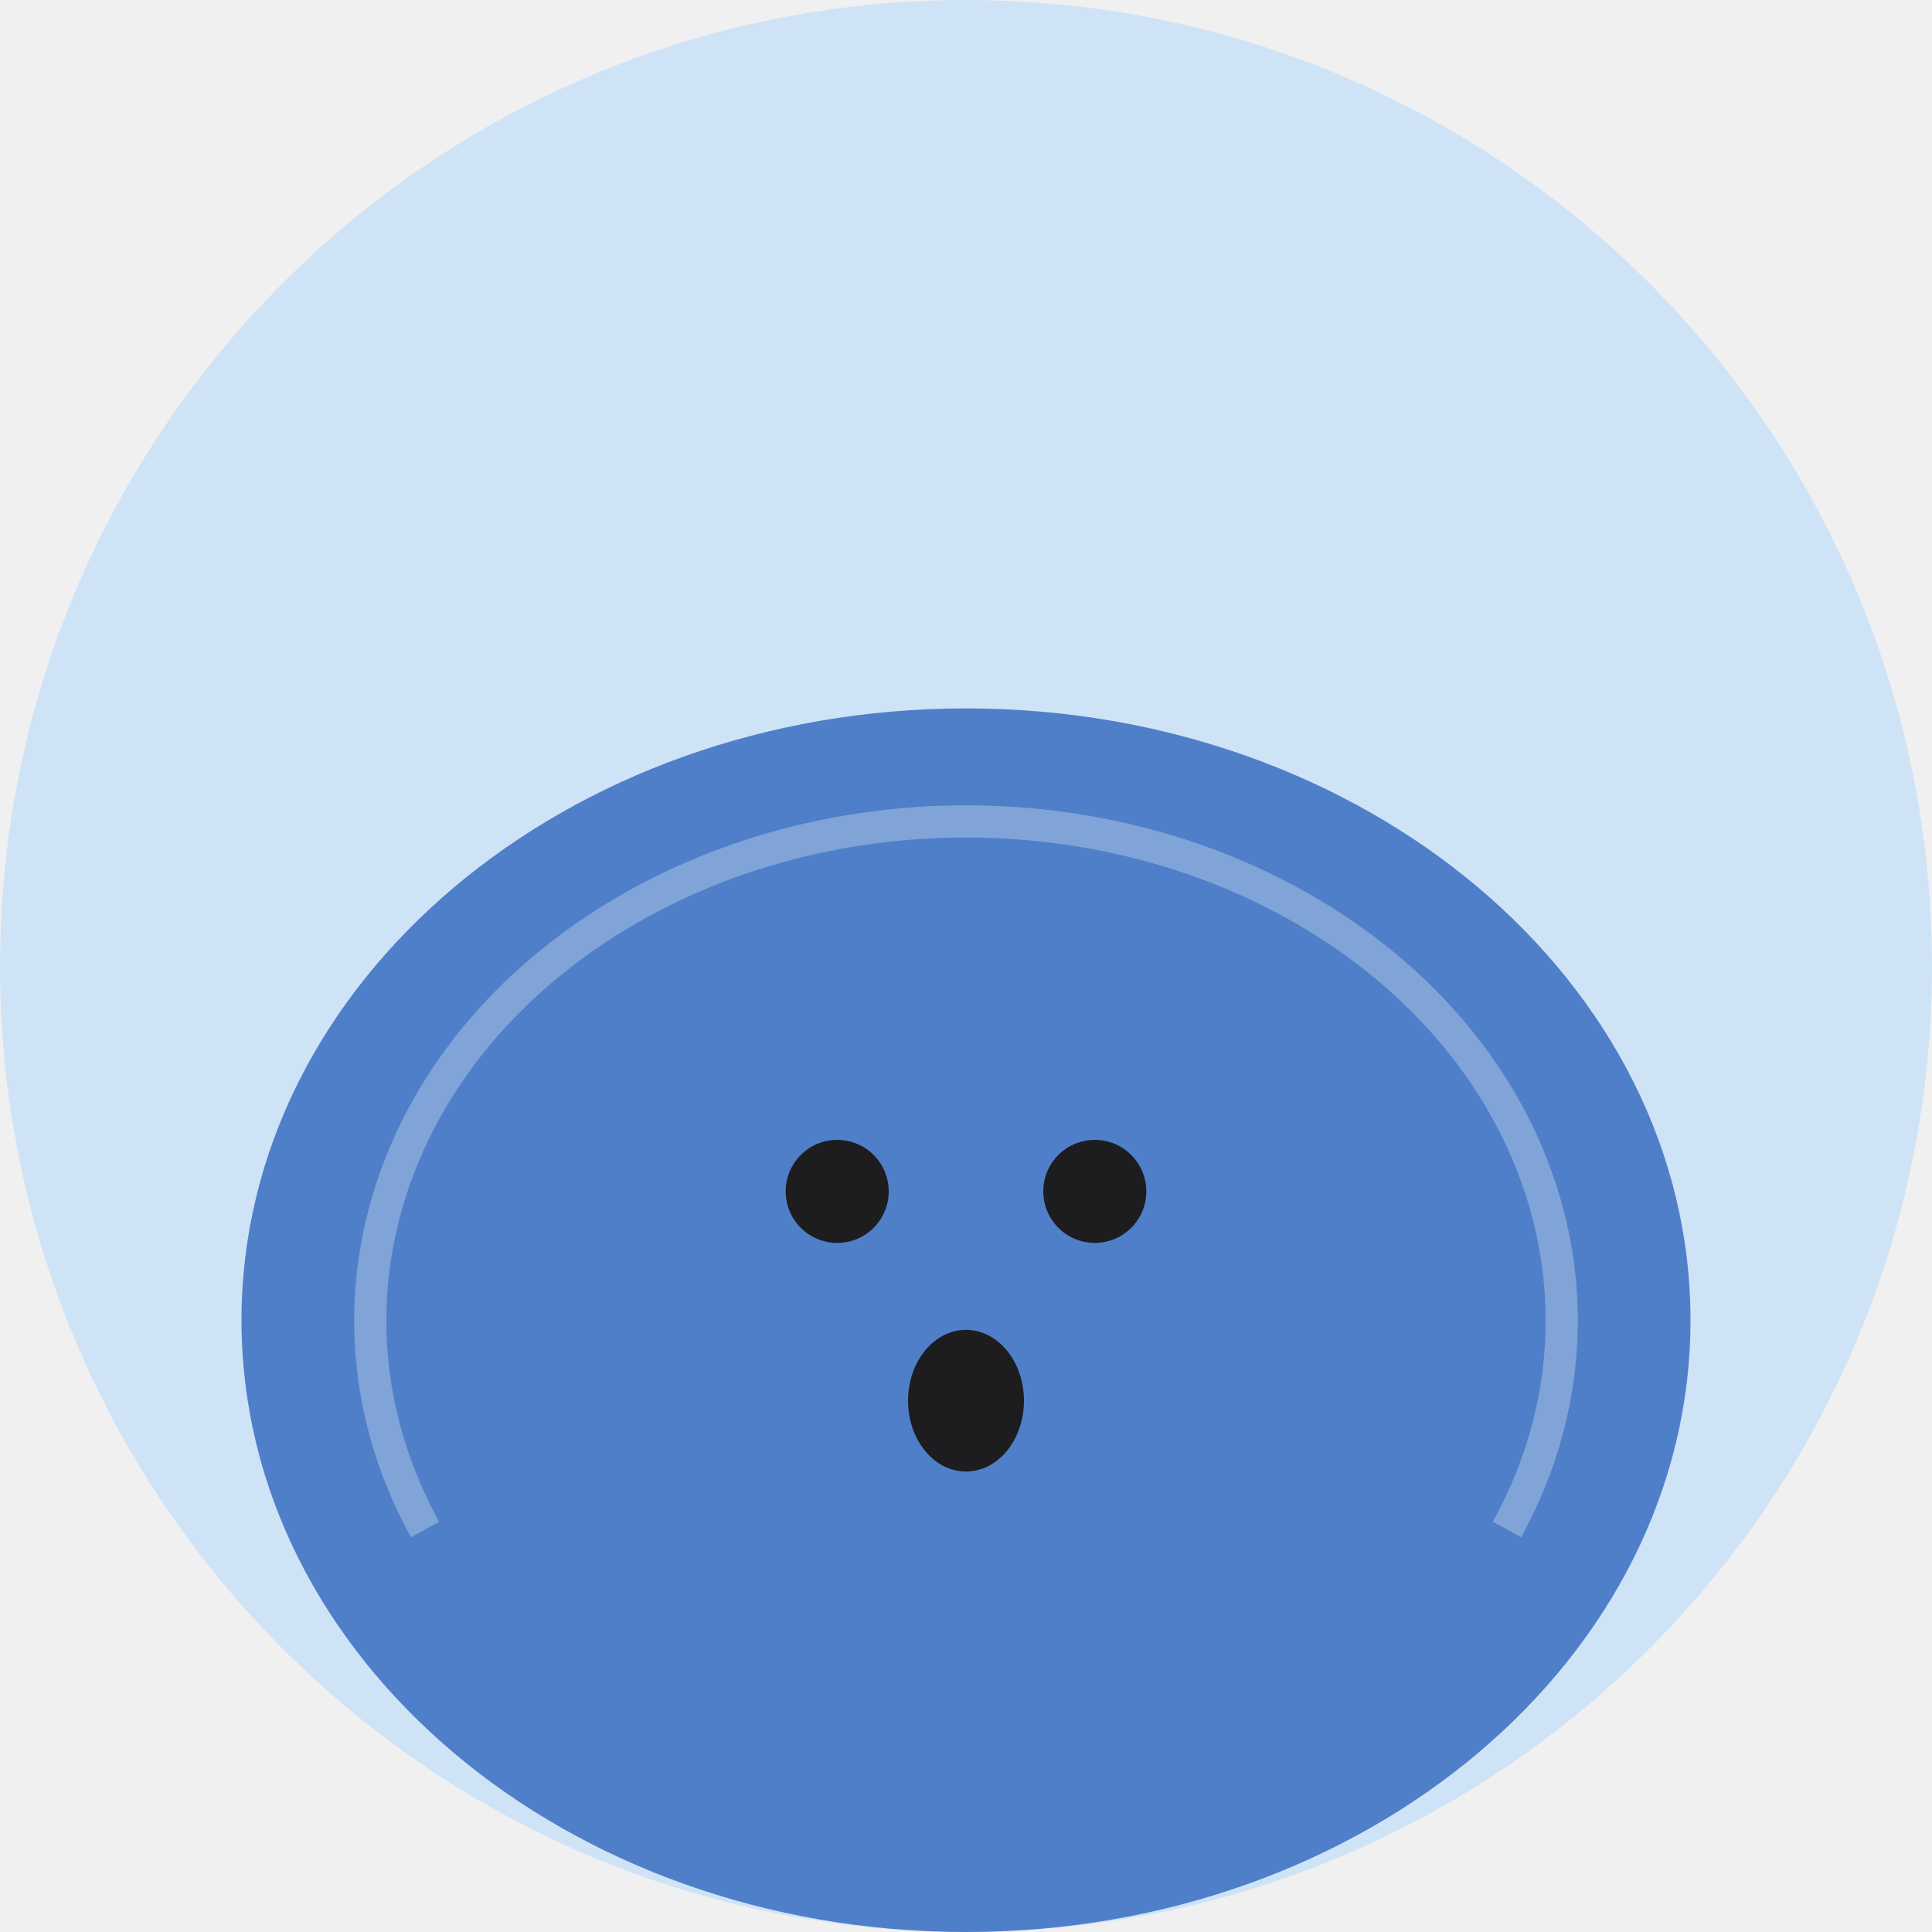
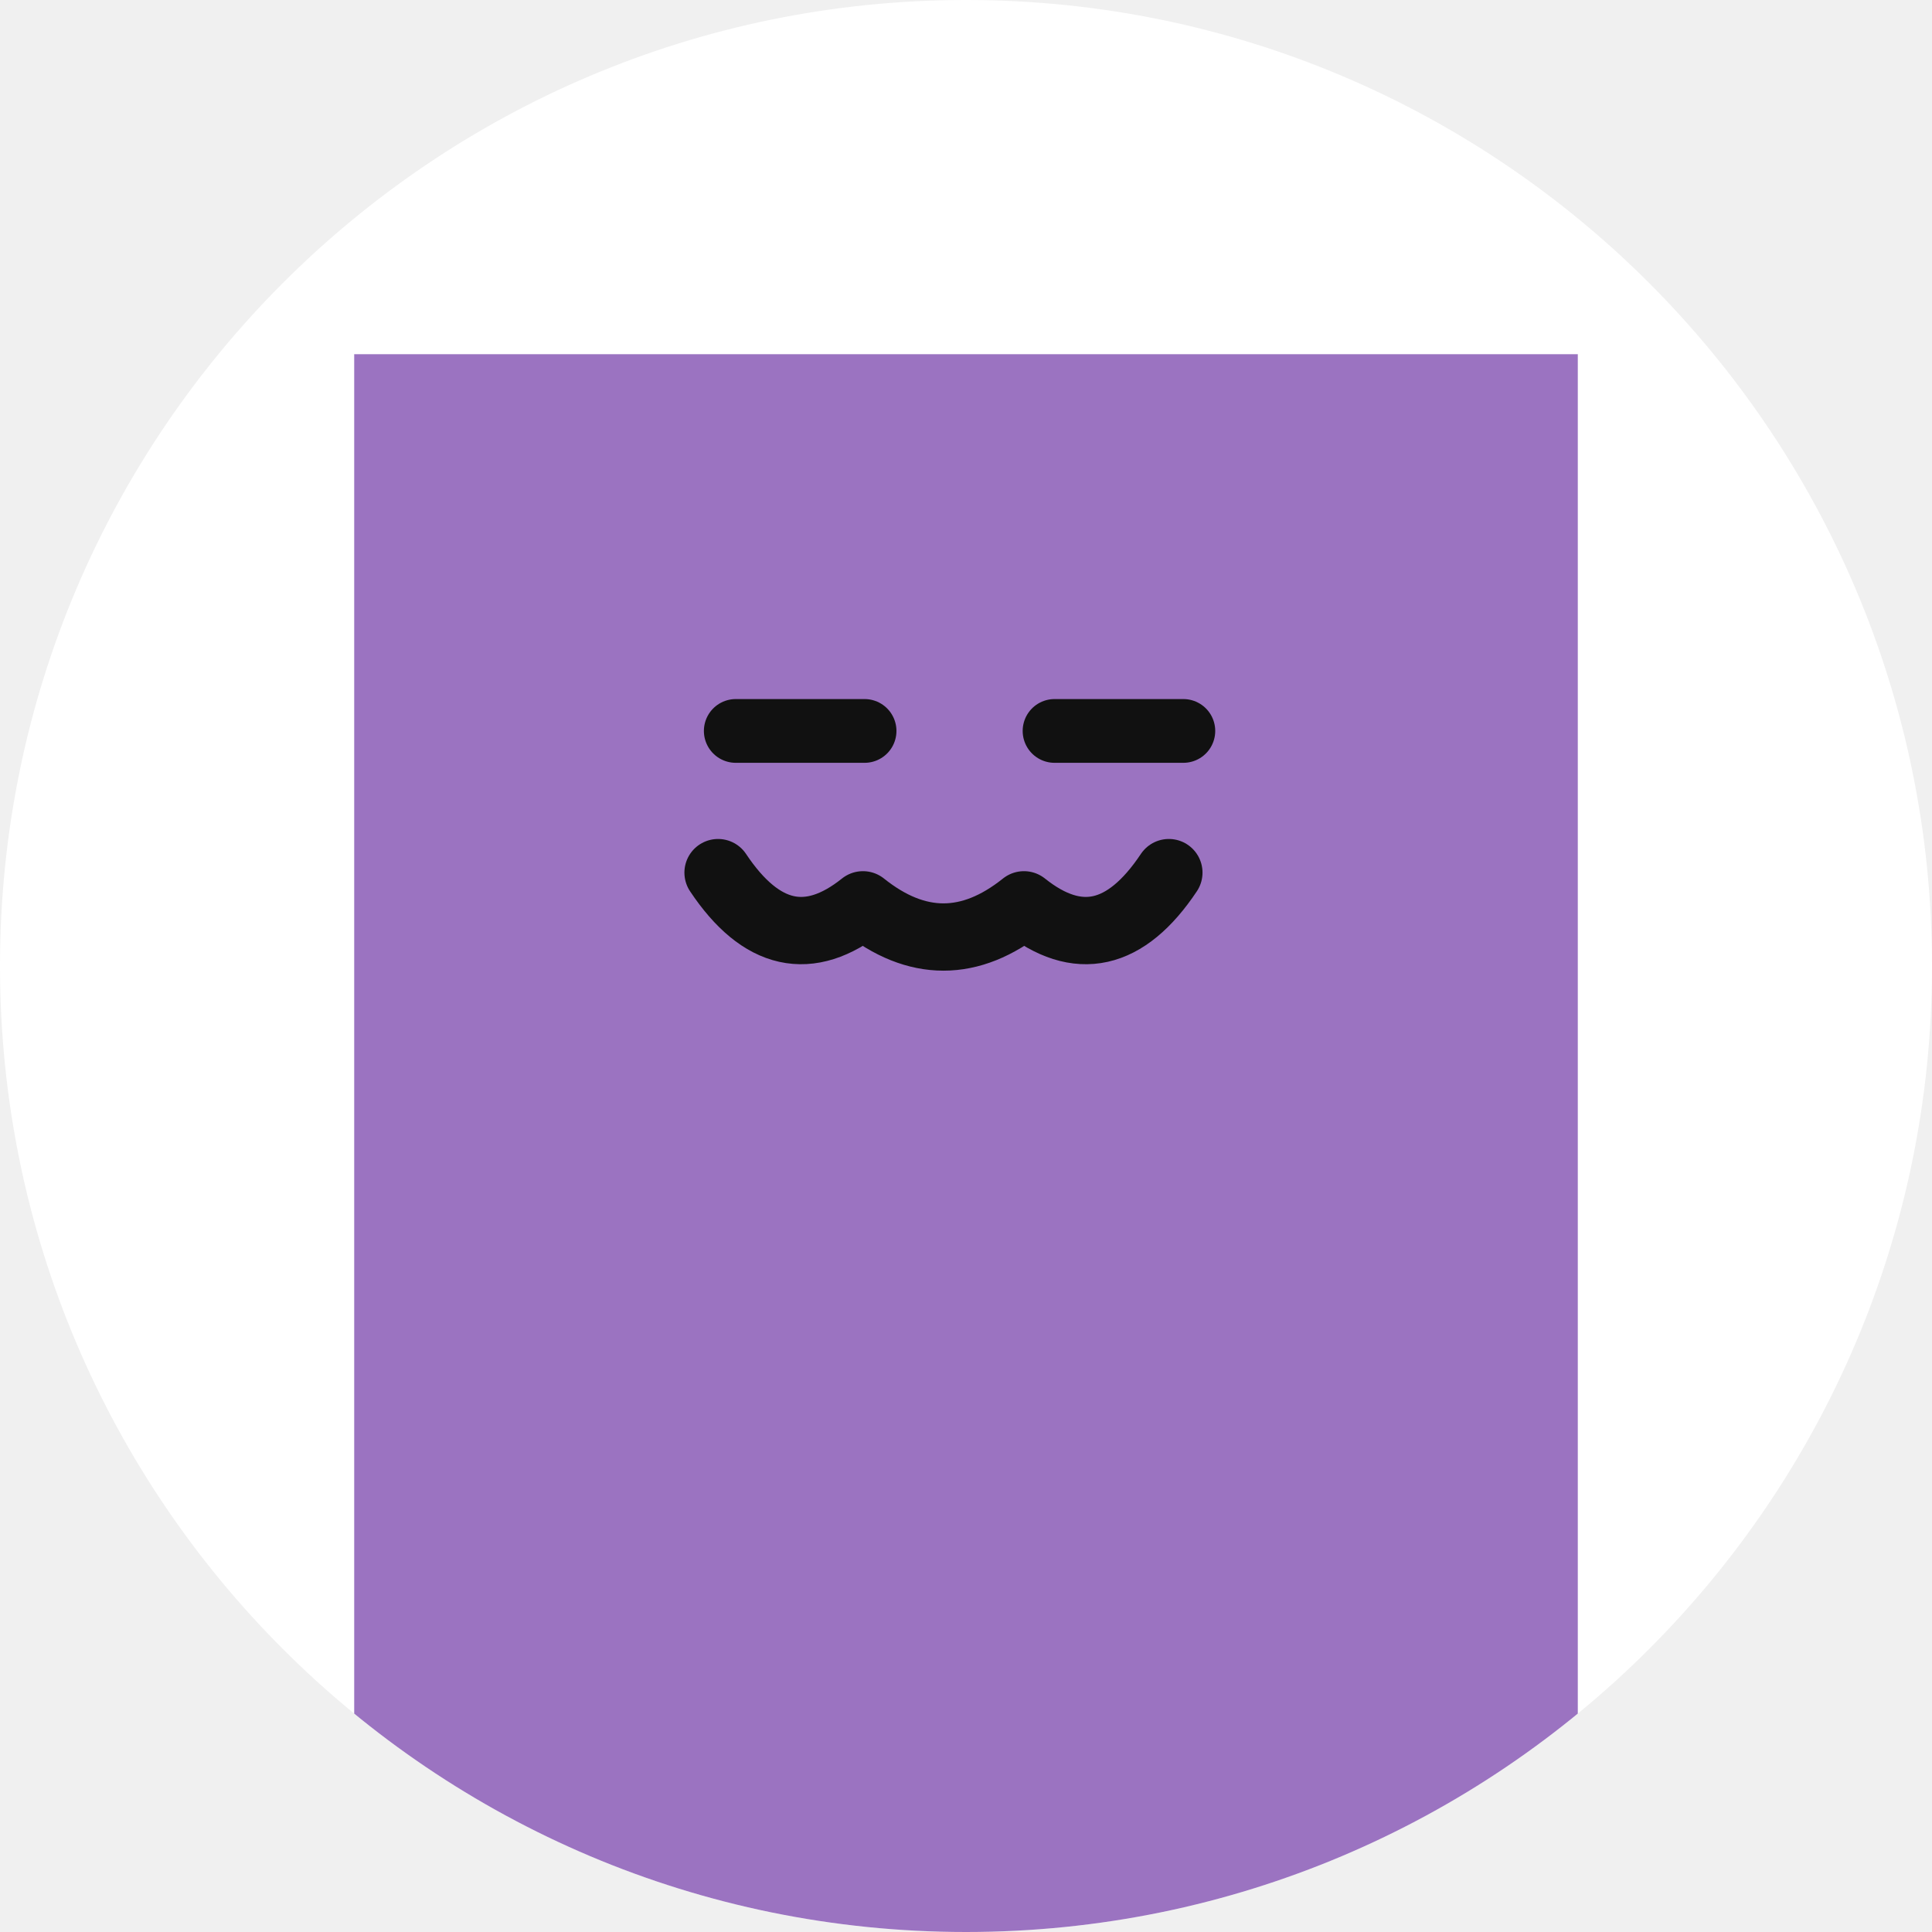
<svg xmlns="http://www.w3.org/2000/svg" viewBox="0 0 120 120" width="120" height="120">
  <defs>
    <clipPath id="c">
      <circle cx="60" cy="60" r="60" />
    </clipPath>
  </defs>
  <g clip-path="url(#c)">
-     <rect width="120" height="120" fill="#CFE3F7" />
-     <ellipse cx="60" cy="82" rx="45" ry="38" fill="#4F7FC9" />
-     <path d="M26.4 95 A37 31 0 1 1 93.6 95" fill="none" stroke="#fff" stroke-opacity=".28" stroke-width="2" />
-     <circle cx="52" cy="74" r="3.2" fill="#1d1d1f" />
-     <circle cx="68" cy="74" r="3.2" fill="#1d1d1f" />
-     <ellipse cx="60" cy="87" rx="3.6" ry="4.4" fill="#1d1d1f" />
+     <rect width="120" height="120" fill="#ffffff" />
+     <rect x="22" y="22" width="76" height="120" fill="#9B73C1" />
+     <path d="M45.7 45.4 h8" fill="none" stroke="#111111" stroke-width="3.96" stroke-linecap="round" stroke-linejoin="round" />
+     <path d="M65.5 45.4 h8" fill="none" stroke="#111111" stroke-width="3.96" stroke-linecap="round" stroke-linejoin="round" />
+     <path d="M44.6 54.2 q4 6 9 2 q5 4 10 0 q5 4 9 -2" fill="none" stroke="#111111" stroke-width="4.18" stroke-linecap="round" stroke-linejoin="round" />
  </g>
</svg>
